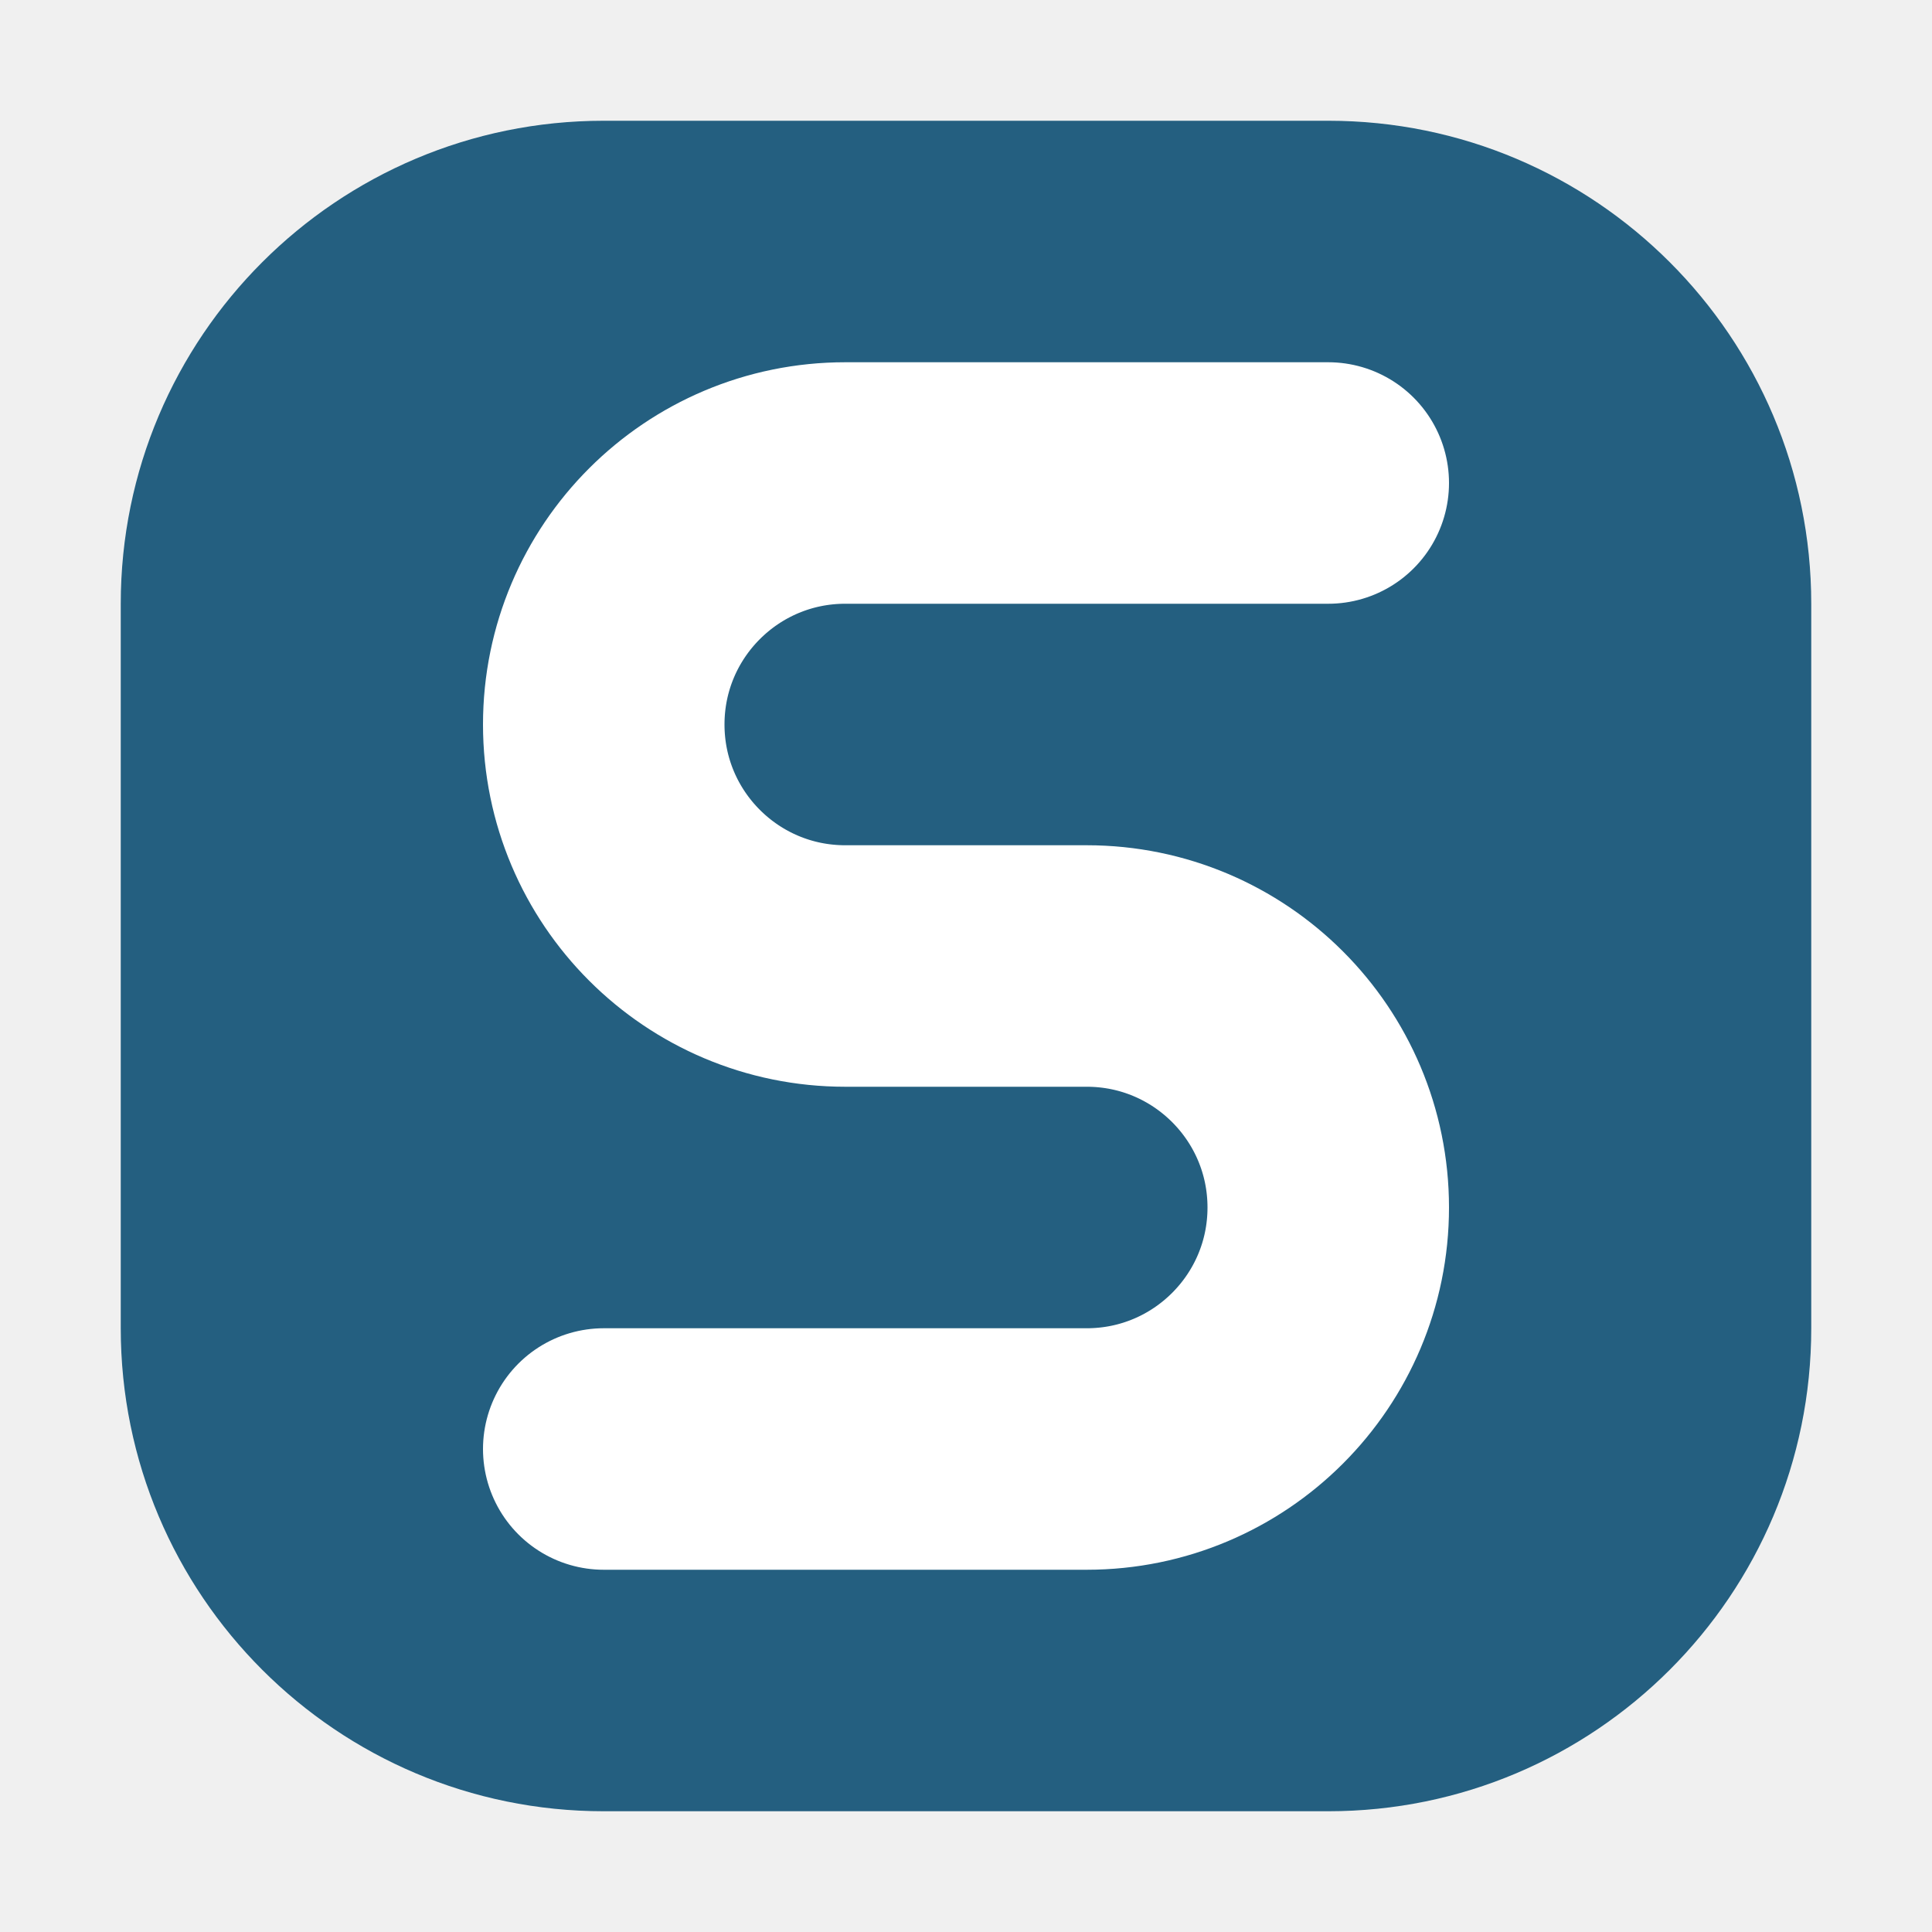
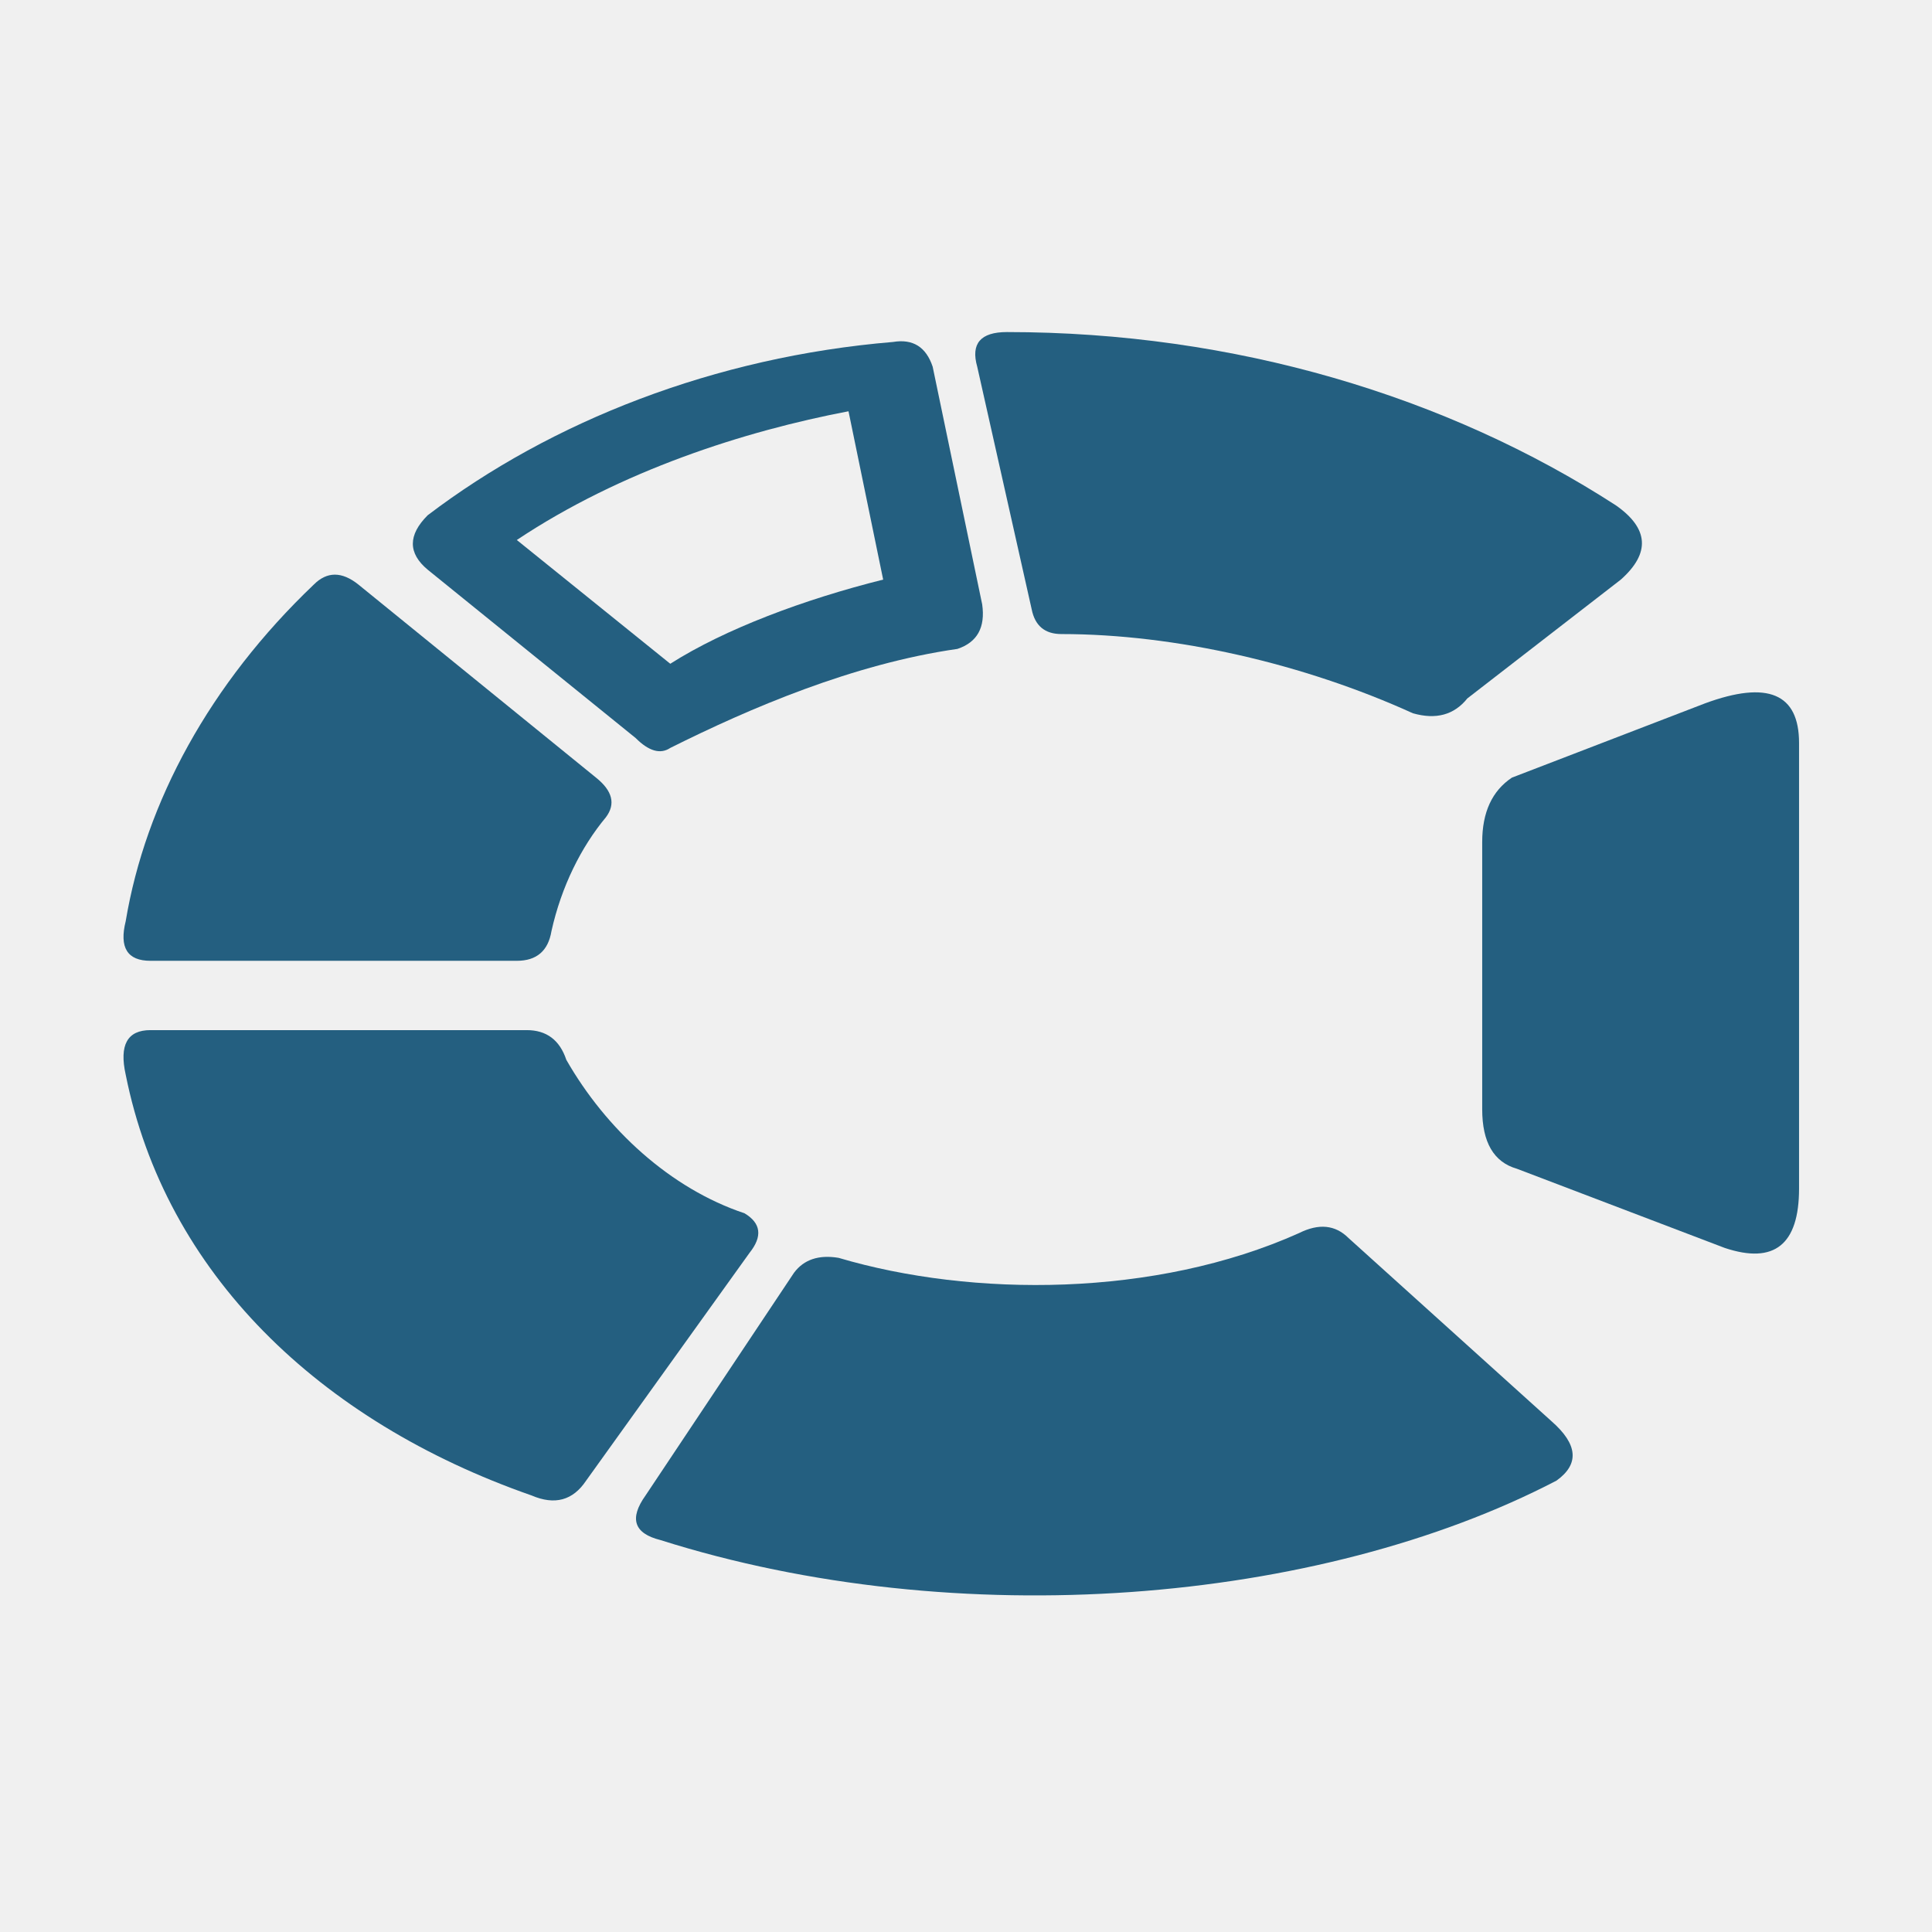
<svg xmlns="http://www.w3.org/2000/svg" width="64" height="64" viewBox="0 0 64 64" role="img" aria-labelledby="title">
-   <g id="symbol">
-     <rect id="tile" x="4" y="4" width="56" height="56" rx="16" fill="#245f80" />
-     <path id="letter-s" d="M44 16H28a8 8 0 0 0 0 16h8a8 8 0 0 1 0 16H20" fill="none" stroke="#ffffff" stroke-width="8" stroke-linecap="round" stroke-linejoin="round" />
+   <g id="symbol" fill="#245f80">
+     <g id="symbol-geometry" transform="translate(4 11) scale(0.164)">
+       <g id="symbol-grandstand">
+         <path id="symbol-selected-seat" d="M62 37 C87 18 120 5 156 2 Q162 1 164 7 L174 55 Q175 62 169 64 C148 67 127 76 111 84 Q108 86 104 82 L62 48 Q56 43 62 37 Z M80 42 C101 28 126 20 147 16 L154 50 C138 54 122 60 111 67 Z" fill-rule="evenodd" />
+         <path id="symbol-north-east" d="M179 0 C225 0 268 13 302 35 Q312 42 303 50 L272 74 Q268 79 261 77 C239 67 213 61 190 61 Q185 61 184 56 L173 7 Q171 0 179 0 Z" />
+         <path id="symbol-west-upper" d="M48 51 Q43 47 39 51 C18 71 5 95 1 119 Q-1 127 6 127 L80 127 Q86 127 87 121 C89 112 93 104 98 98 Q101 94 96 90 Z" />
+         <path id="symbol-west-lower" d="M6 141 L82 141 Q88 141 90 147 C98 161 111 173 126 178 Q131 181 127 186 L94 232 Q90 238 83 235 C40 220 9 190 1 150 Q-1 141 6 141 Z" />
+         <path id="symbol-south" d="M145 187 C172 195 209 195 238 182 Q244 179 248 183 L289 220 Q297 227 290 232 C242 257 169 263 109 244 Q101 242 106 235 L136 190 Q139 186 145 187 Z" />
+       </g>
+       <path id="symbol-stage" d="M281 90 L320 75 Q339 68 339 83 L339 173 Q339 190 324 185 L282 169 Q275 167 275 157 L275 103 Q275 94 281 90 Z" />
+     </g>
  </g>
</svg>
